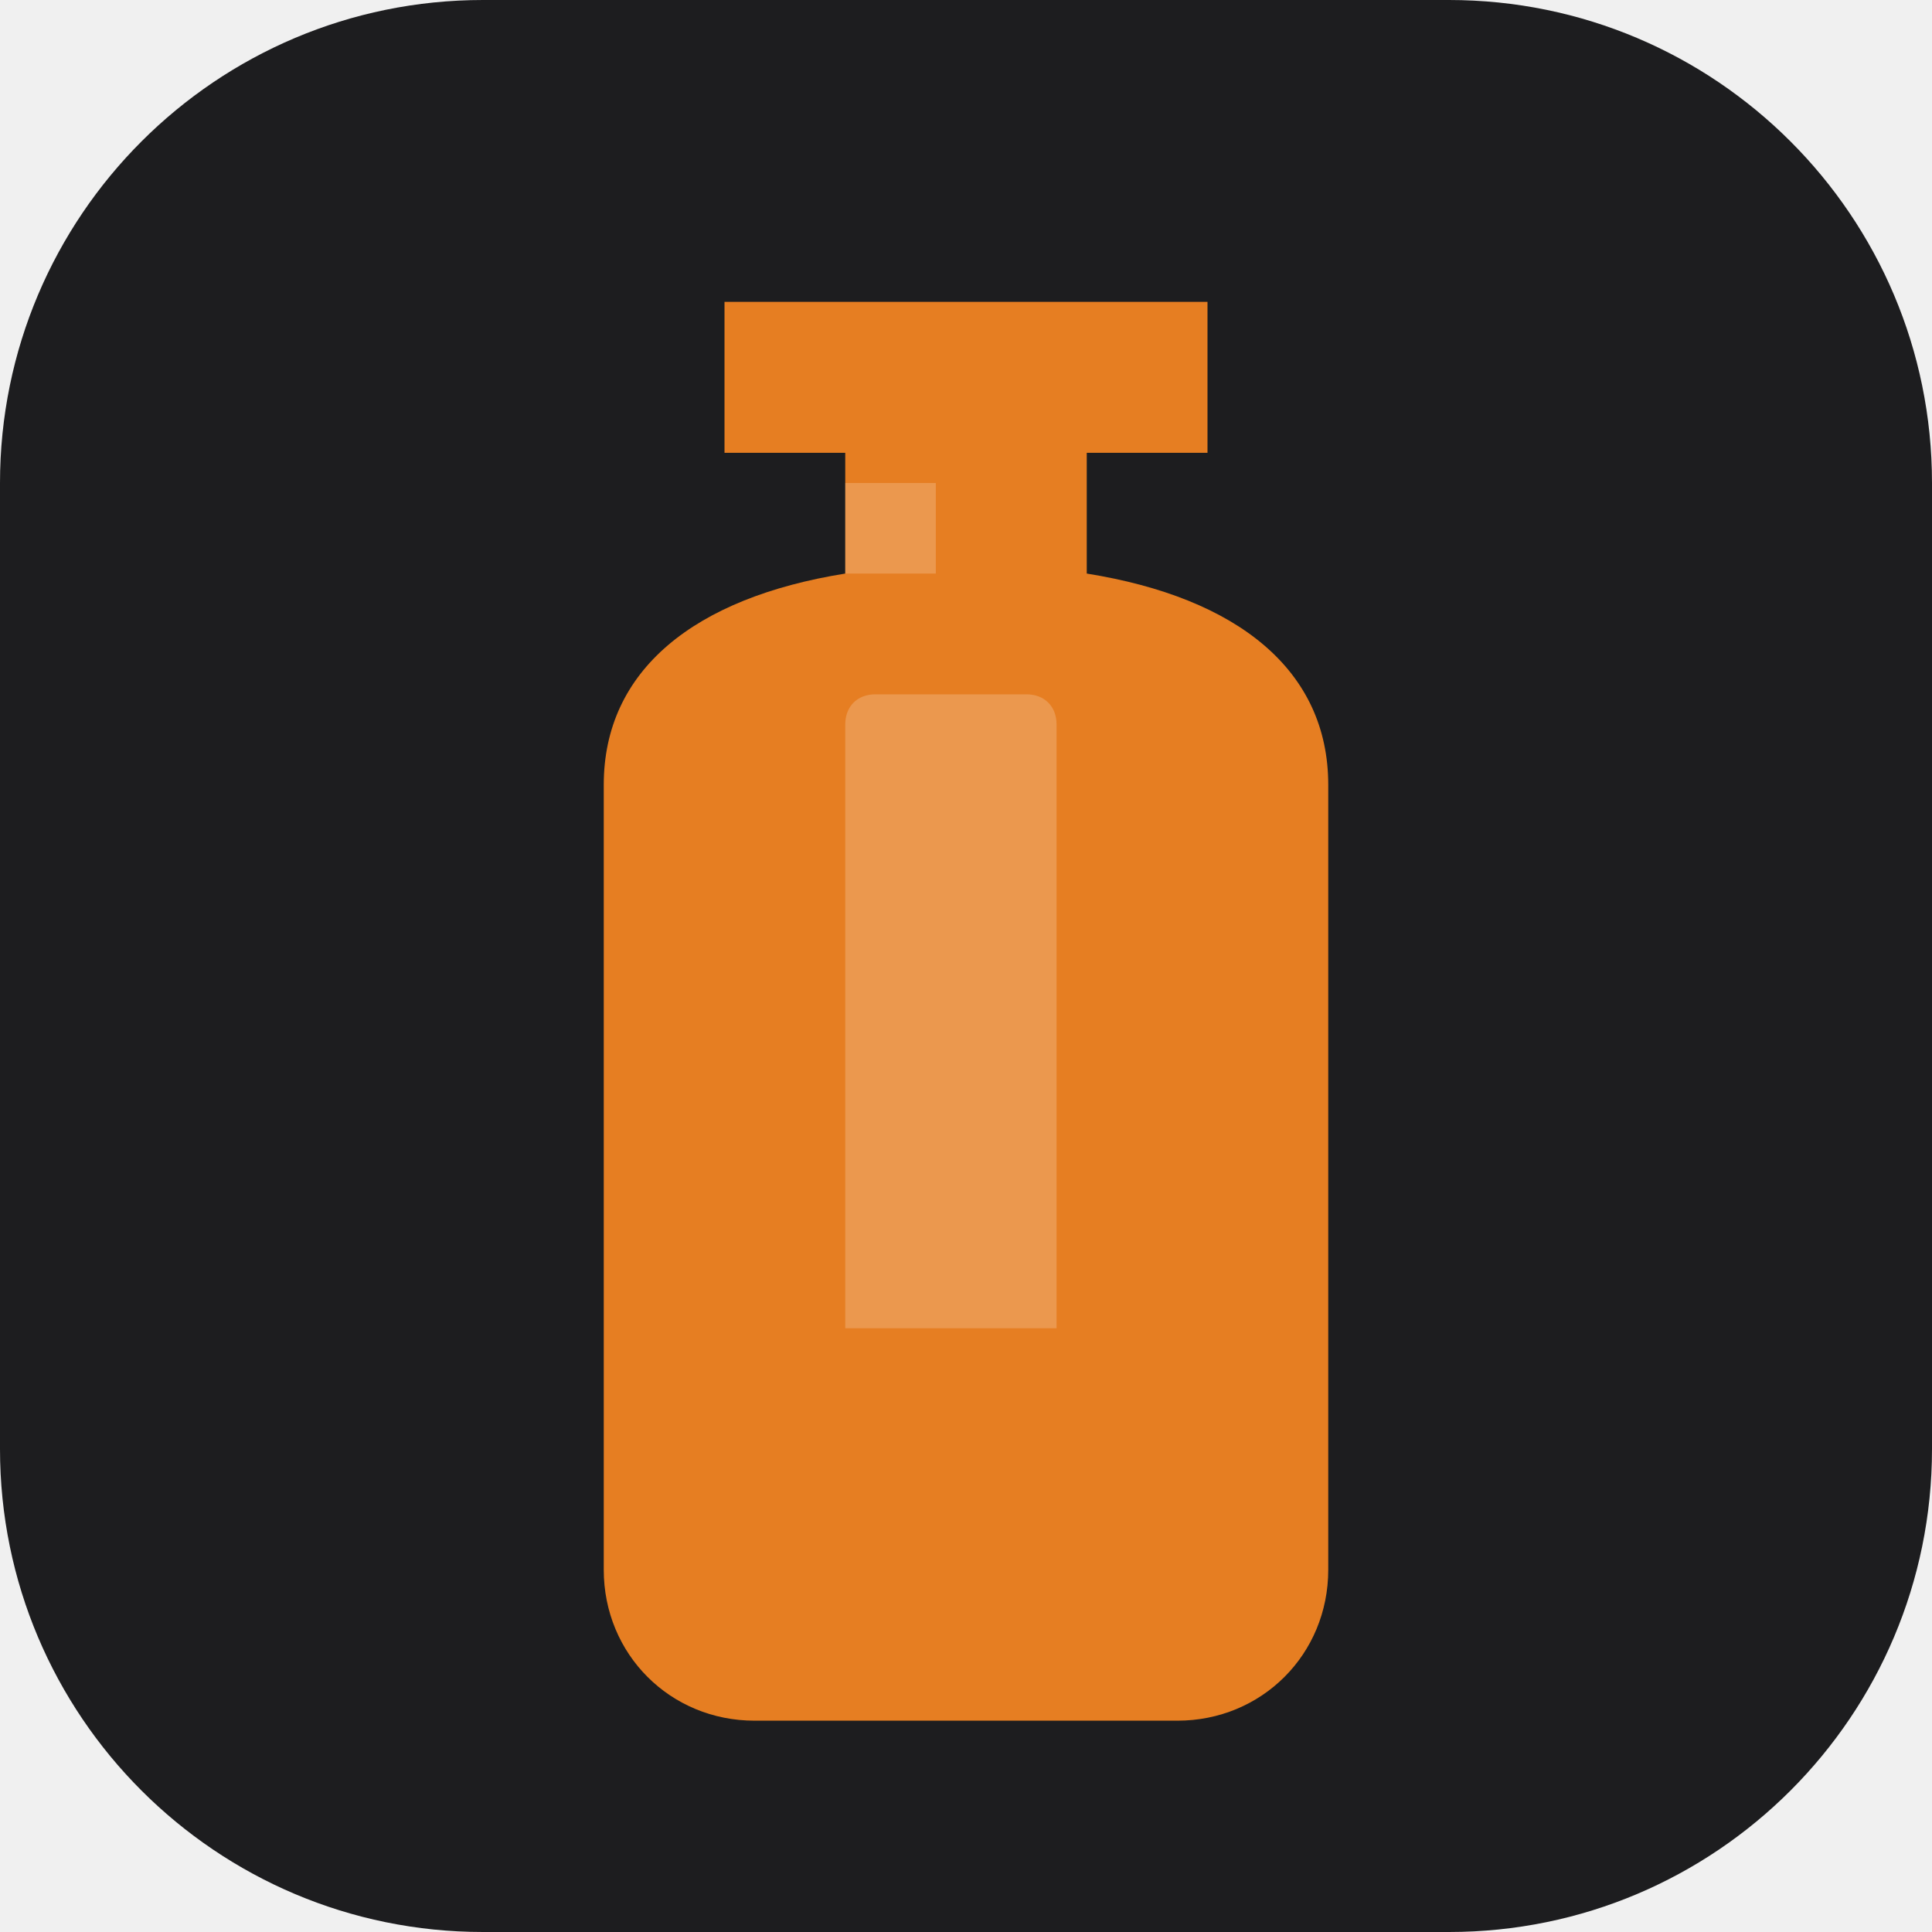
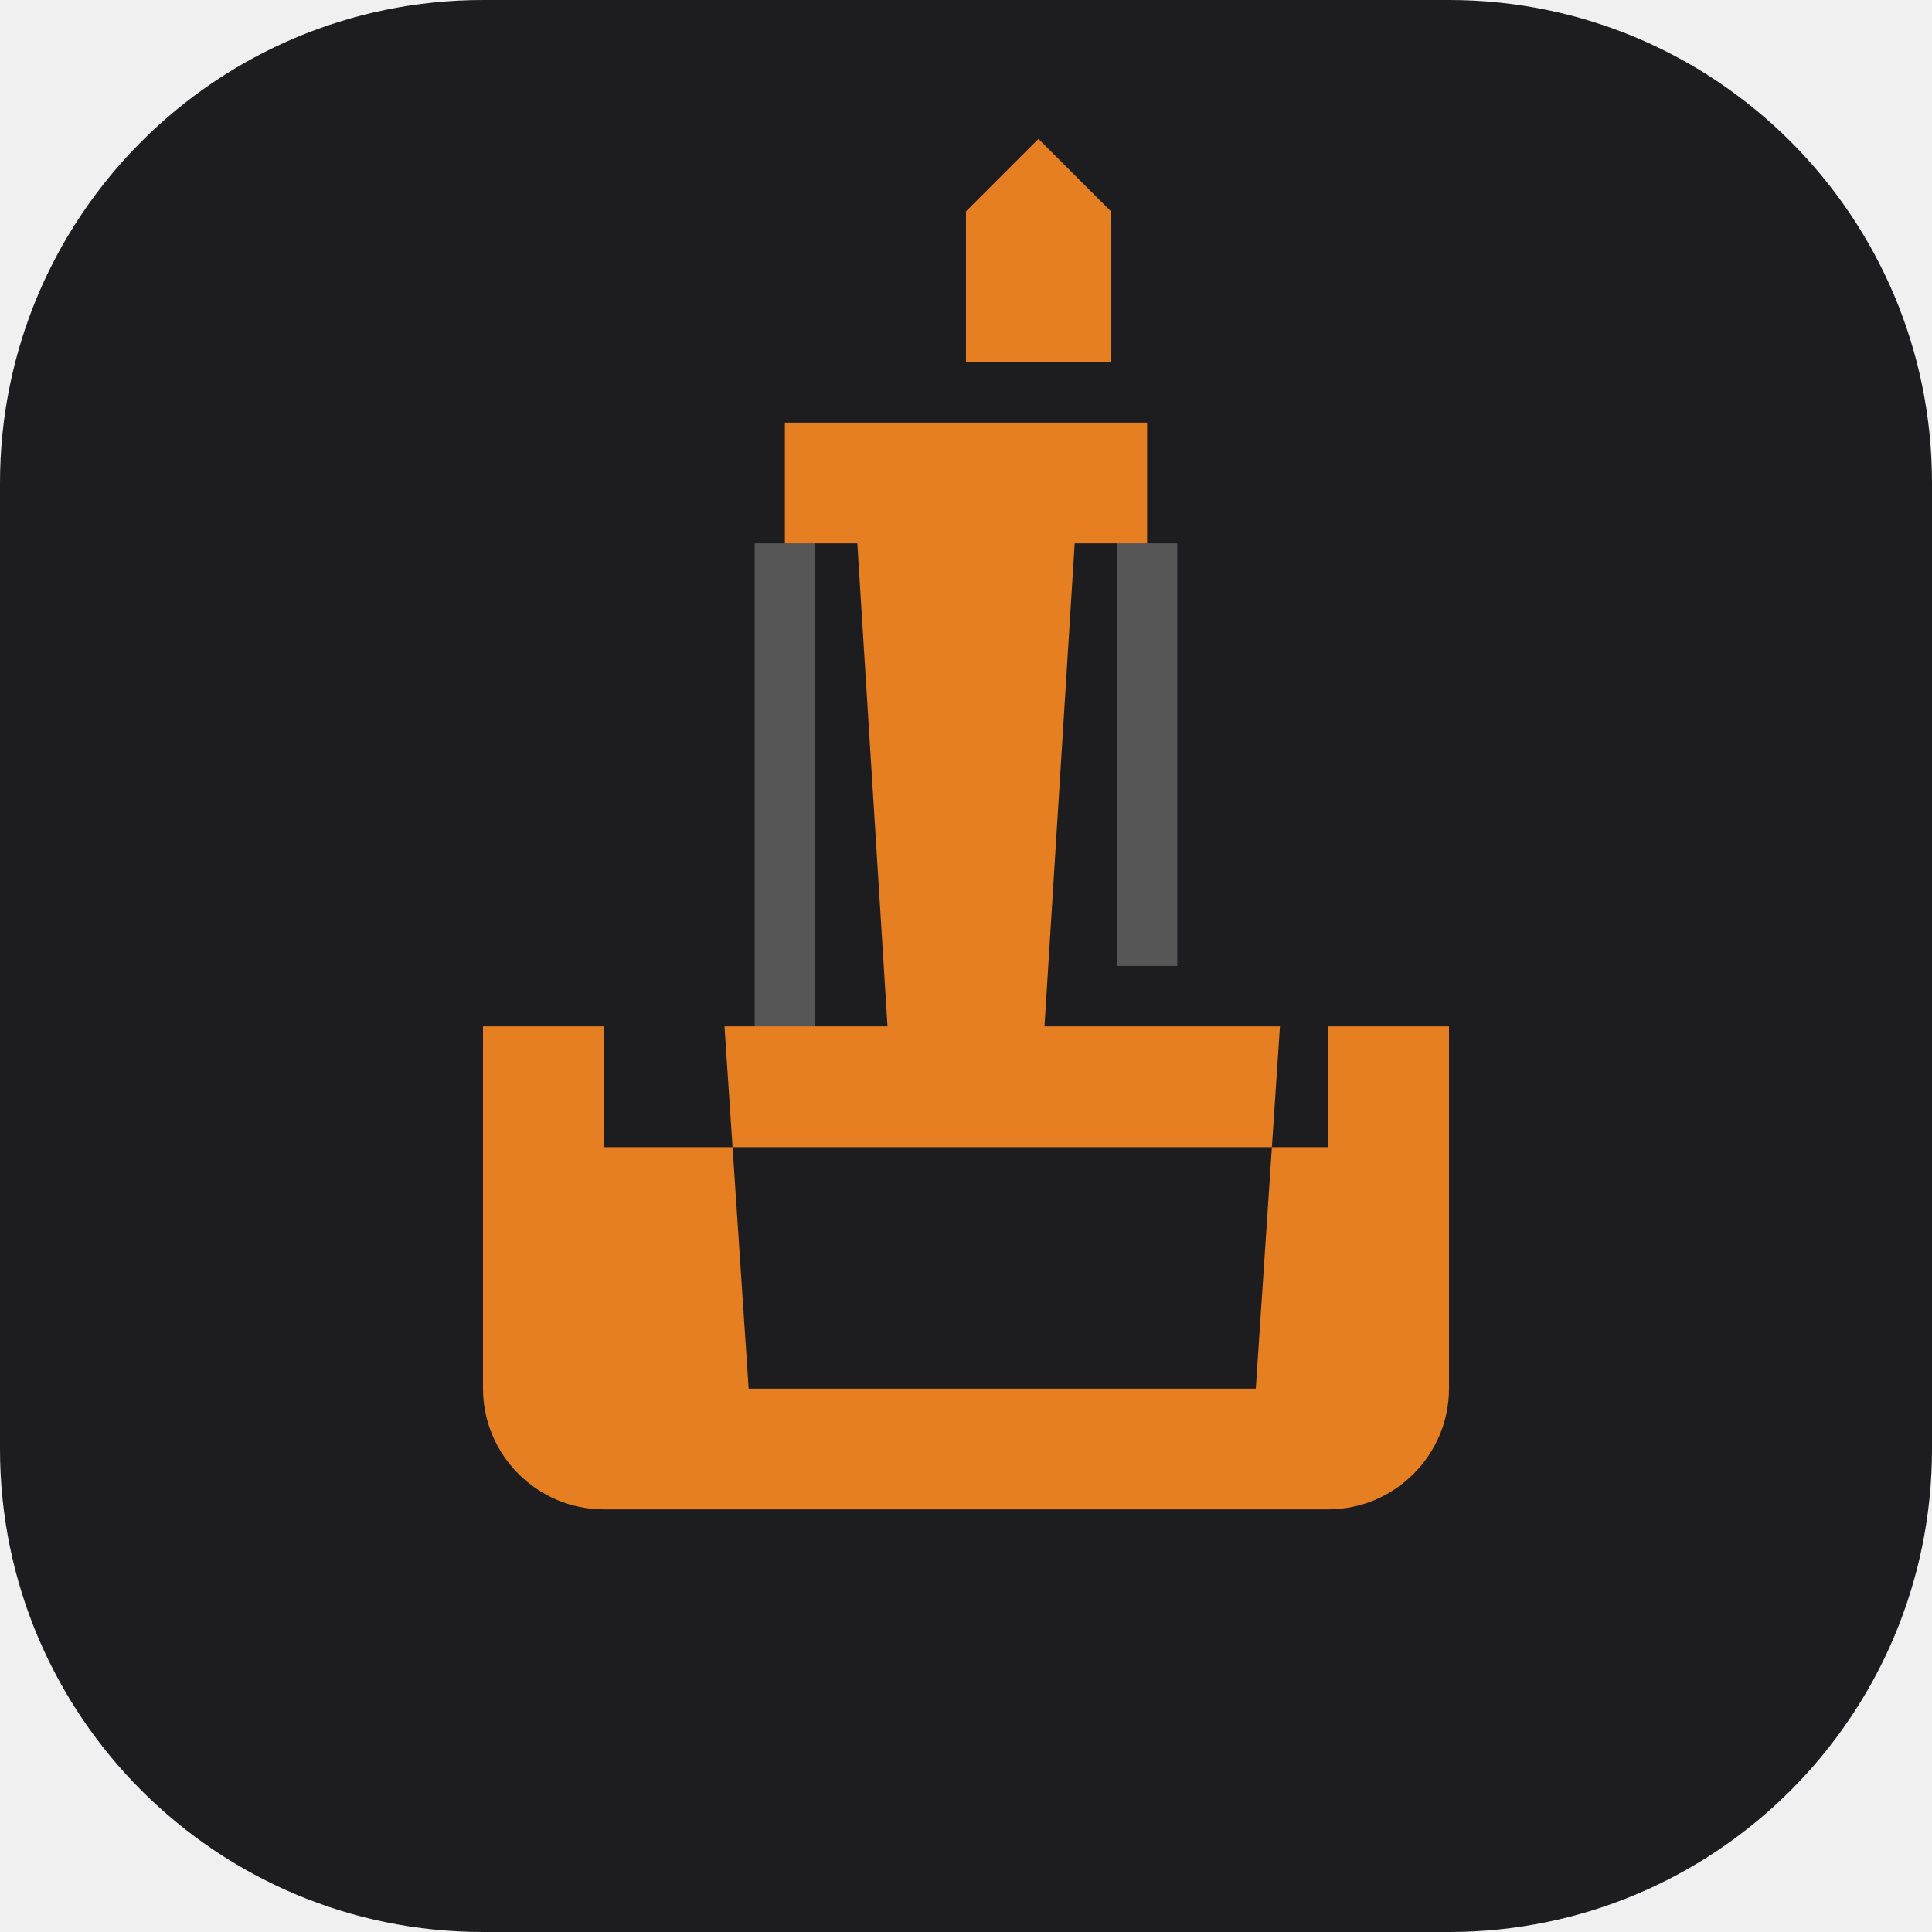
<svg xmlns="http://www.w3.org/2000/svg" viewBox="0 0 32 32" fill="none">
  <rect width="32" height="32" rx="8" fill="#1D1D1F" />
-   <path d="M12 5h8v2.5h-2v2c2.5.4 4 1.6 4 3.5v13c0 1.4-1.1 2.5-2.5 2.5h-7c-1.4 0-2.5-1.1-2.5-2.5V13c0-1.9 1.5-3.1 4-3.5V7.5h-2V5z" fill="#E67E22" />
-   <path d="M14 8v1.5h1.5V8H14zm.5 3.5h2.5c.3 0 .5.2.5.5v10h-3.5V12c0-.3.2-.5.5-.5z" fill="#fff" fill-opacity="0.2" />
+   <path d="M16 3.5l1.2-1.2 1.2 1.2v2.5h-2.4V3.5zM13 7h6v2h-1.2l-.5 8H22v2H10v-2h4.7l-.5-8H13V7zm-2.2 10H8v6c0 1.1.9 2 2 2h12c1.1 0 2-.9 2-2v-6h-2.8l-.4 6h-8.4l-.4-6z" fill="#E67E22" />
+   <path d="M12.5 9h1v8h-1V9zm6 0h1v7h-1V9z" fill="#fff" fill-opacity="0.25" />
</svg>
